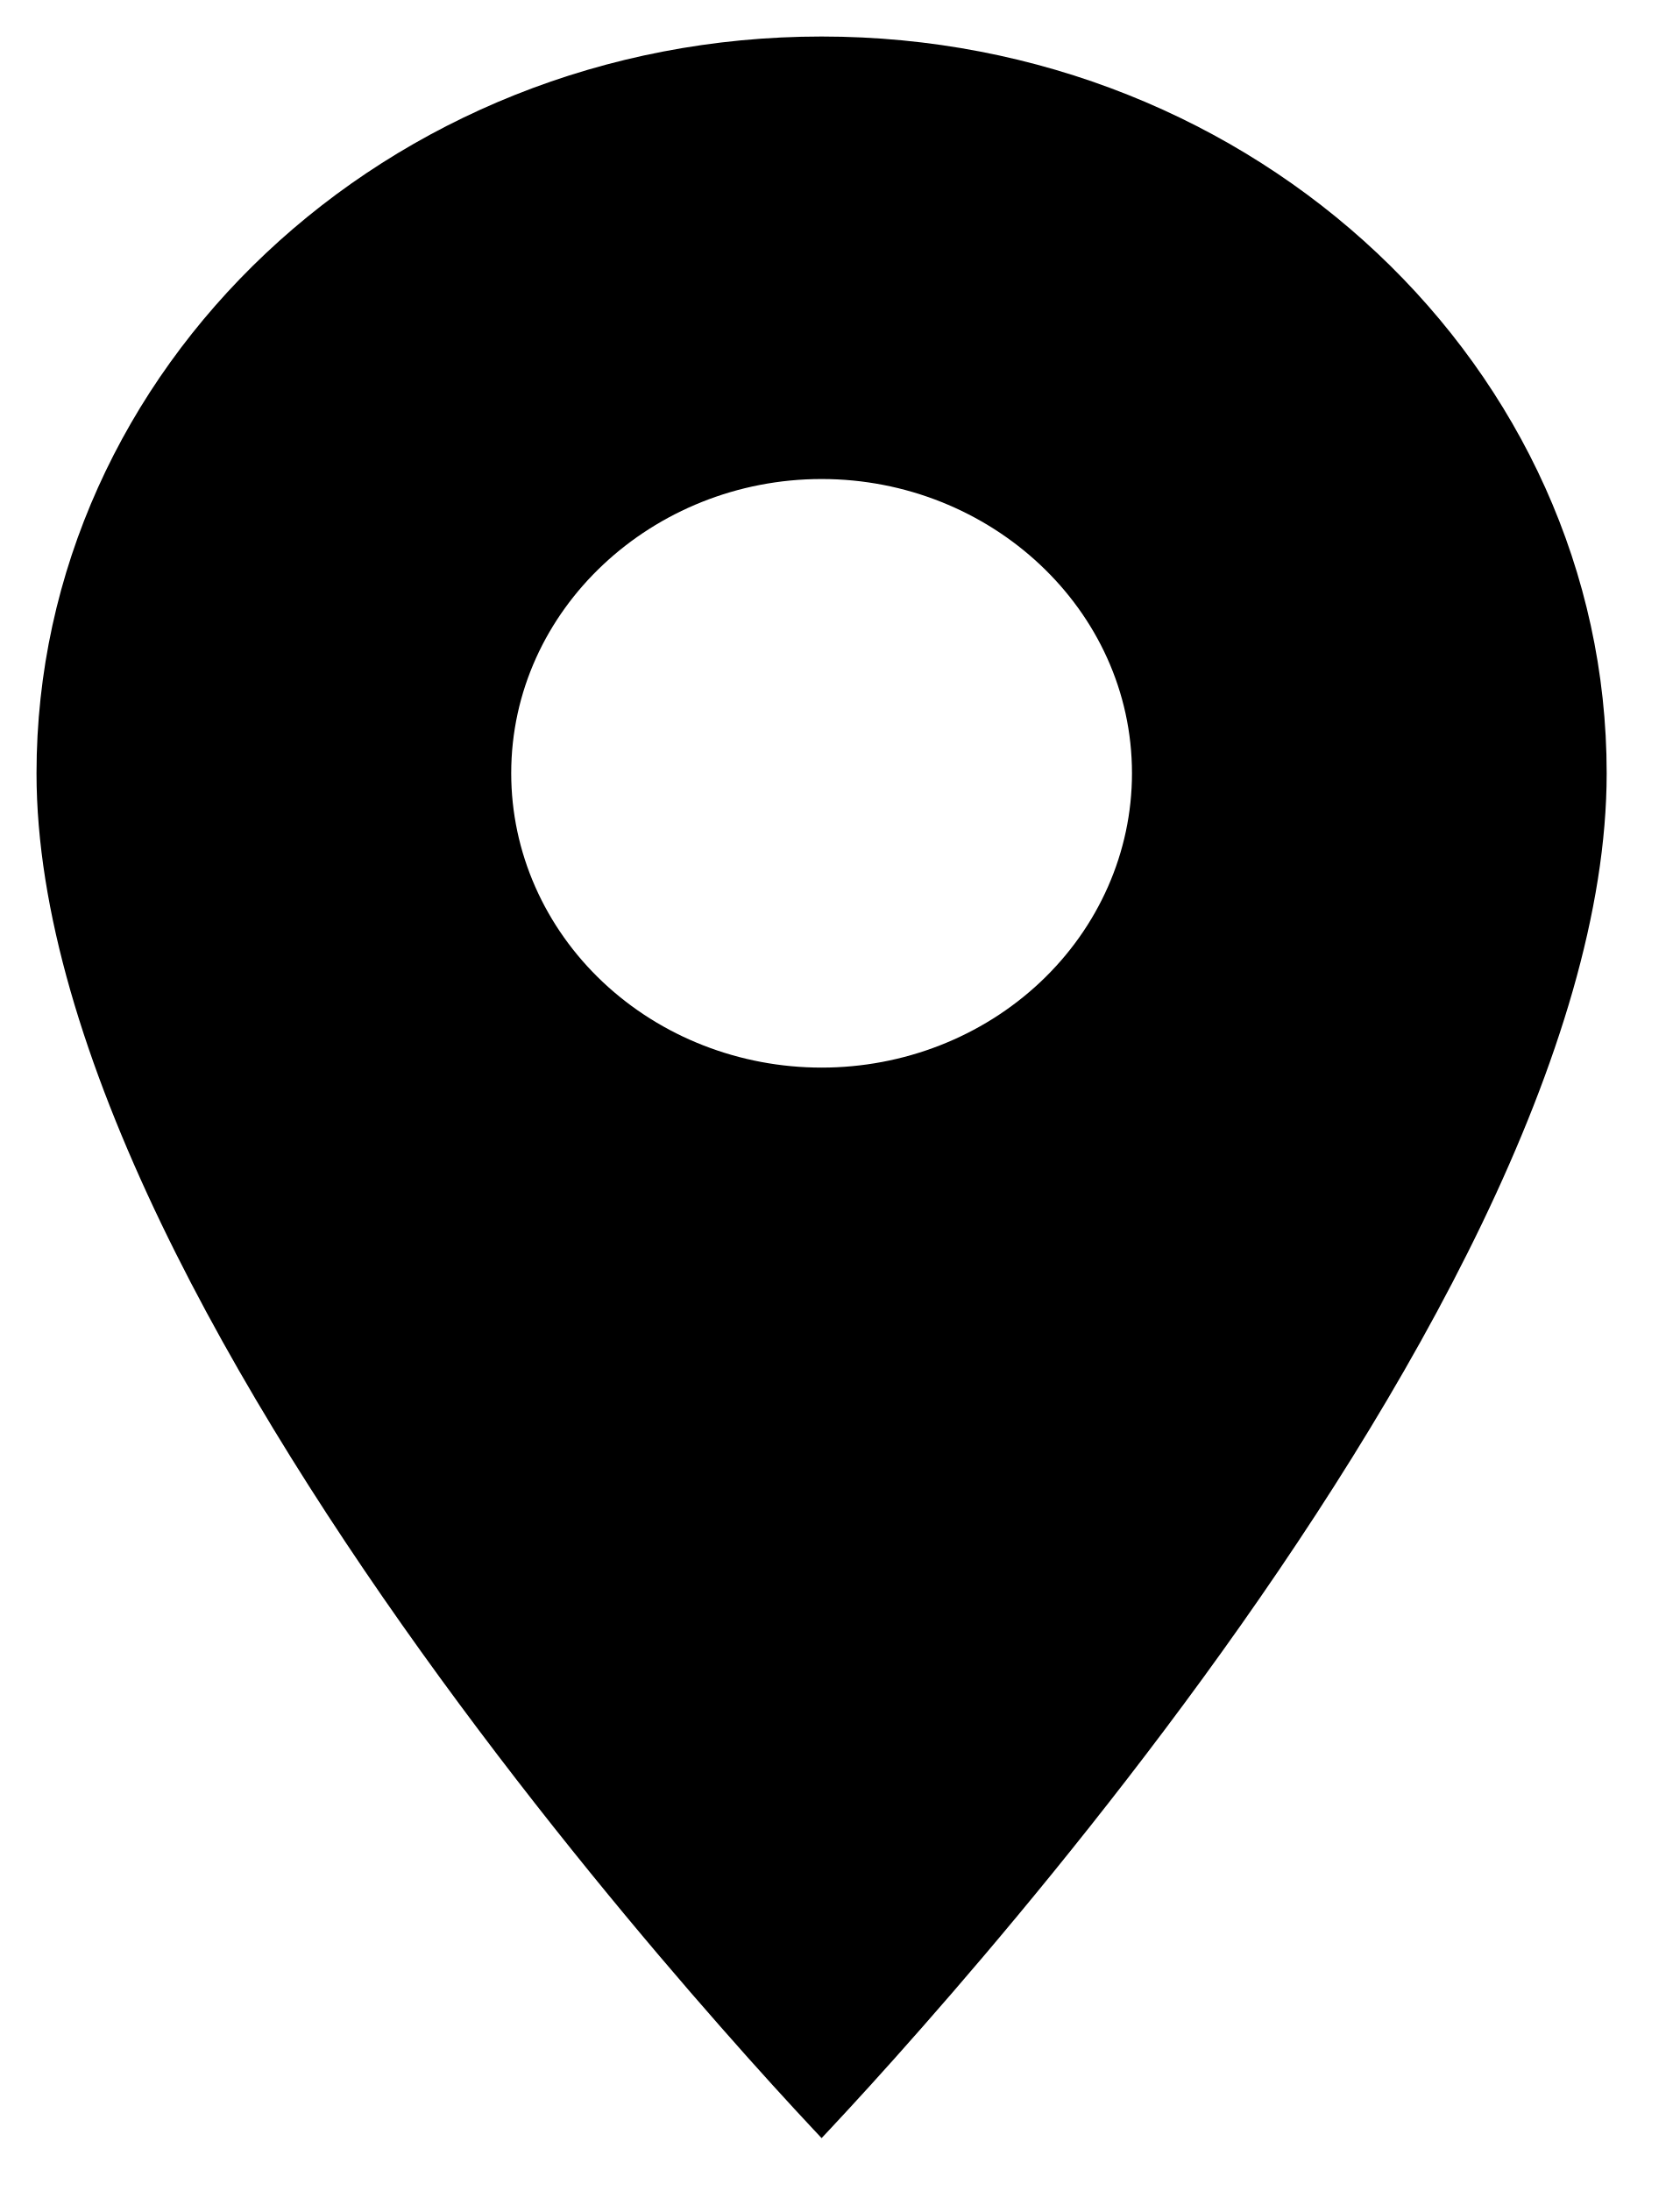
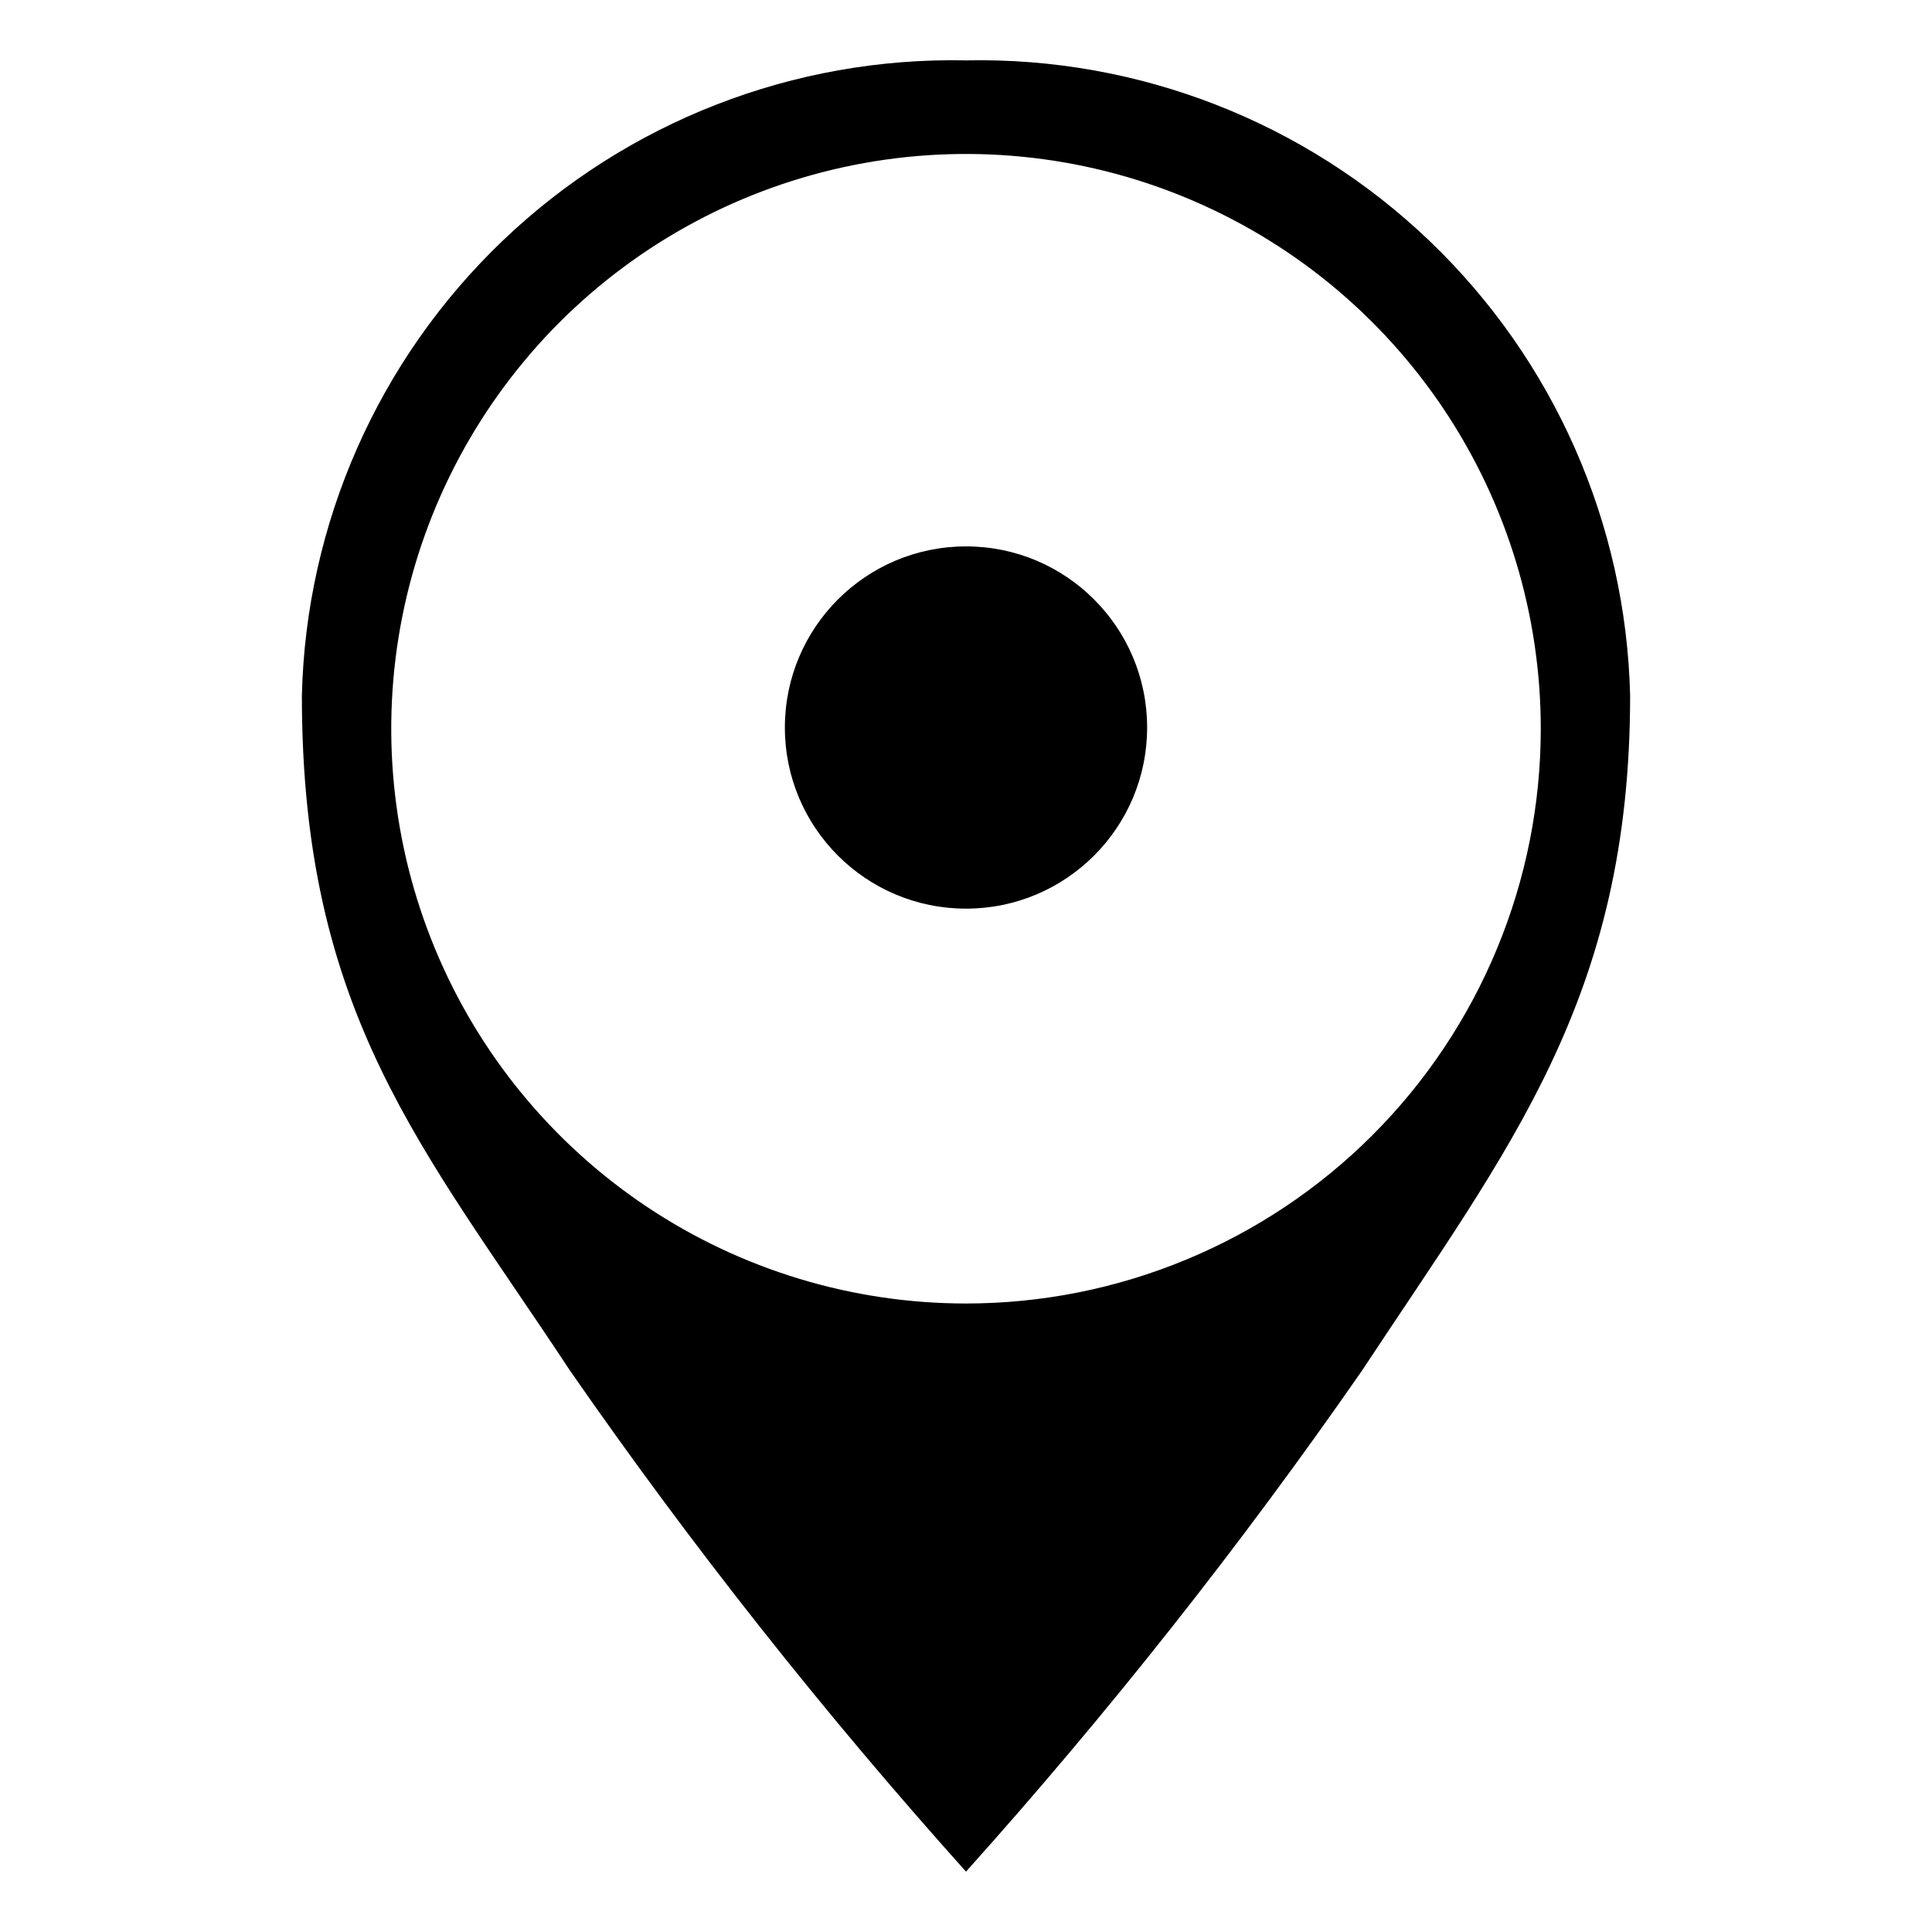
- <svg xmlns="http://www.w3.org/2000/svg" width="23" height="30" viewBox="0 0 23 30">
-   <path d="M11.25 29.276C11.213 29.237 11.174 29.195 11.132 29.15C10.827 28.824 10.391 28.349 9.868 27.753C8.82 26.562 7.424 24.892 6.029 22.978C4.633 21.062 3.245 18.91 2.208 16.755C1.168 14.592 0.5 12.466 0.5 10.588C0.5 5.051 5.291 0.5 11.25 0.5C17.209 0.5 22 5.051 22 10.588C22 12.466 21.332 14.592 20.292 16.755C19.255 18.91 17.867 21.062 16.471 22.978C15.076 24.892 13.68 26.562 12.632 27.753C12.109 28.349 11.673 28.824 11.368 29.15C11.326 29.195 11.287 29.237 11.25 29.276ZM11.25 6.559C8.94 6.559 7 8.343 7 10.588C7 11.667 7.456 12.695 8.256 13.448C9.055 14.2 10.132 14.618 11.25 14.618C12.368 14.618 13.445 14.2 14.244 13.448C15.044 12.695 15.5 11.667 15.5 10.588C15.5 8.343 13.56 6.559 11.25 6.559Z" />
+ <svg xmlns="http://www.w3.org/2000/svg" width="32" height="32" viewBox="0 0 32 32" fill="none">
+   <path d="M16 1C13.148 0.941 10.388 2.015 8.326 3.987C6.264 5.959 5.068 8.668 5 11.52C5 16.8 7 19 9.44 22.7C11.452 25.6 13.643 28.372 16 31C18.357 28.372 20.548 25.6 22.56 22.7C25 19 27 16.53 27 11.52C26.932 8.668 25.736 5.959 23.674 3.987C21.612 2.015 18.852 0.941 16 1ZM16 21.59C14.117 21.59 12.277 21.032 10.711 19.986C9.145 18.939 7.925 17.453 7.205 15.713C6.484 13.974 6.296 12.059 6.663 10.213C7.03 8.366 7.937 6.67 9.268 5.338C10.6 4.007 12.296 3.1 14.143 2.733C15.989 2.366 17.904 2.554 19.643 3.275C21.383 3.995 22.869 5.215 23.916 6.781C24.962 8.347 25.52 10.187 25.52 12.07C25.52 13.32 25.274 14.558 24.795 15.713C24.317 16.868 23.616 17.918 22.732 18.802C21.848 19.686 20.798 20.387 19.643 20.865C18.488 21.344 17.25 21.59 16 21.59Z" fill="#000000" />
+   <path d="M16 15.05C17.657 15.05 19 13.707 19 12.05C19 10.393 17.657 9.05 16 9.05C14.343 9.05 13 10.393 13 12.05C13 13.707 14.343 15.05 16 15.05Z" fill="#000000" />
</svg>
